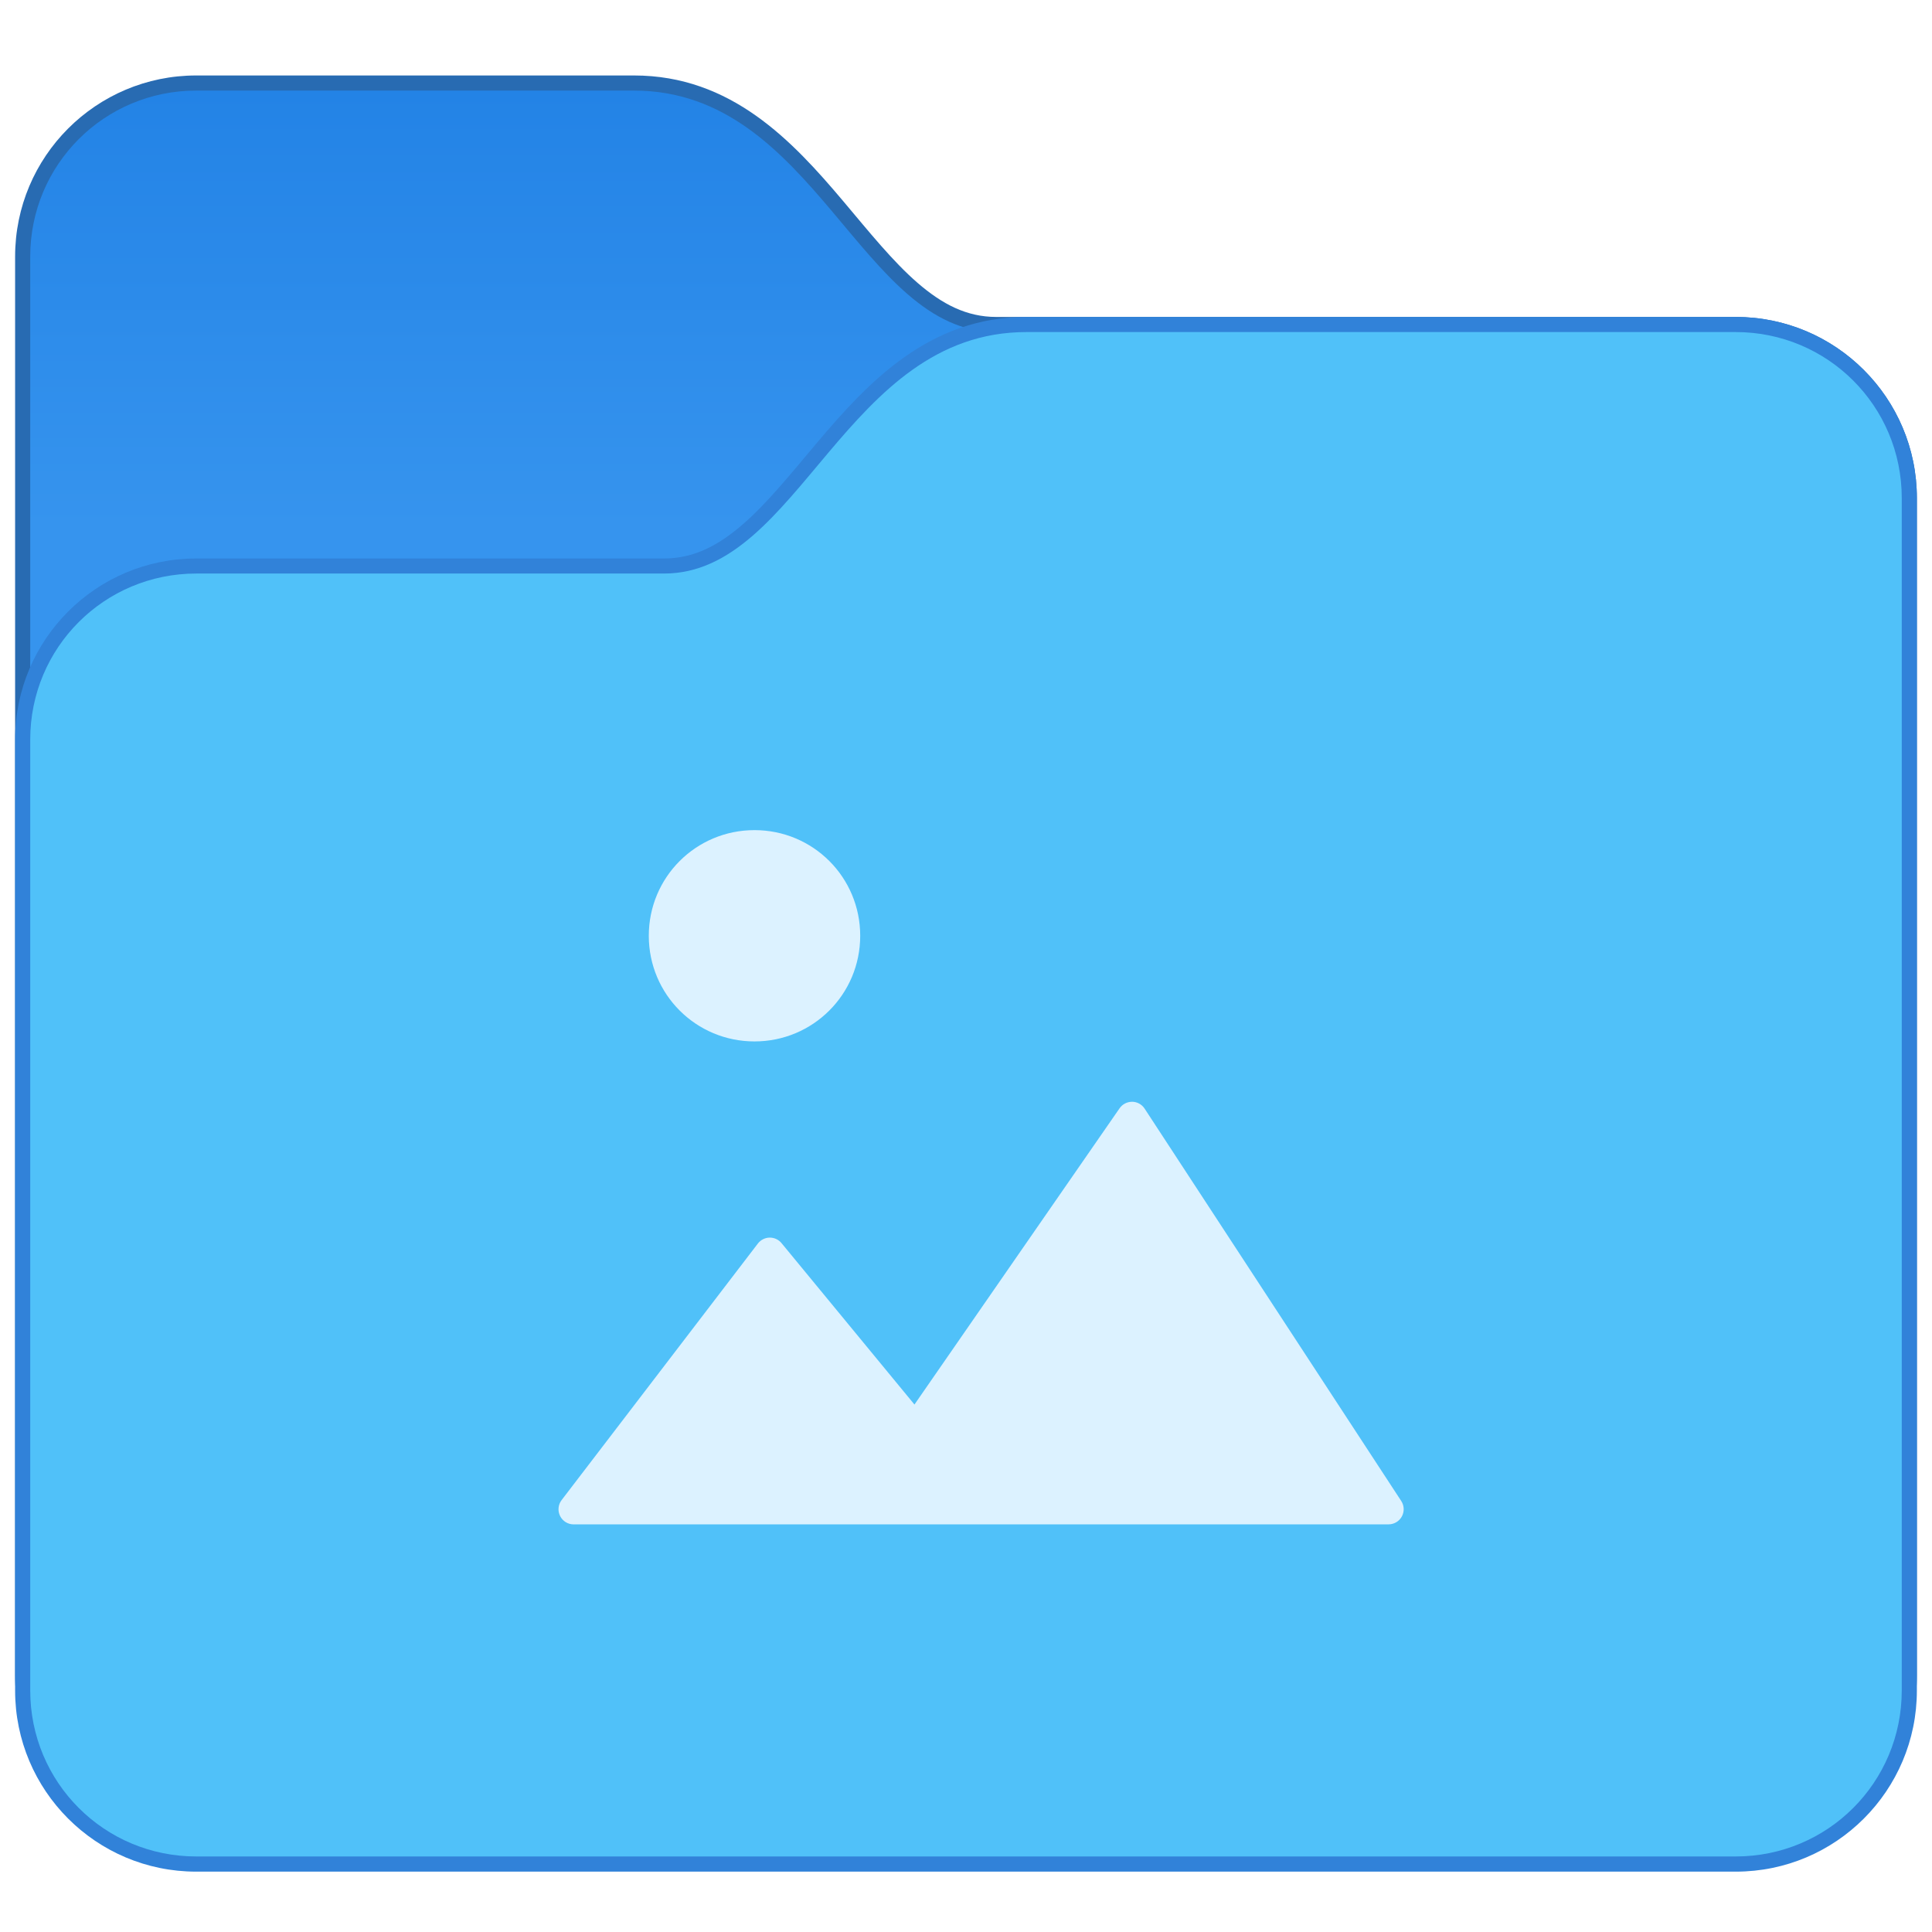
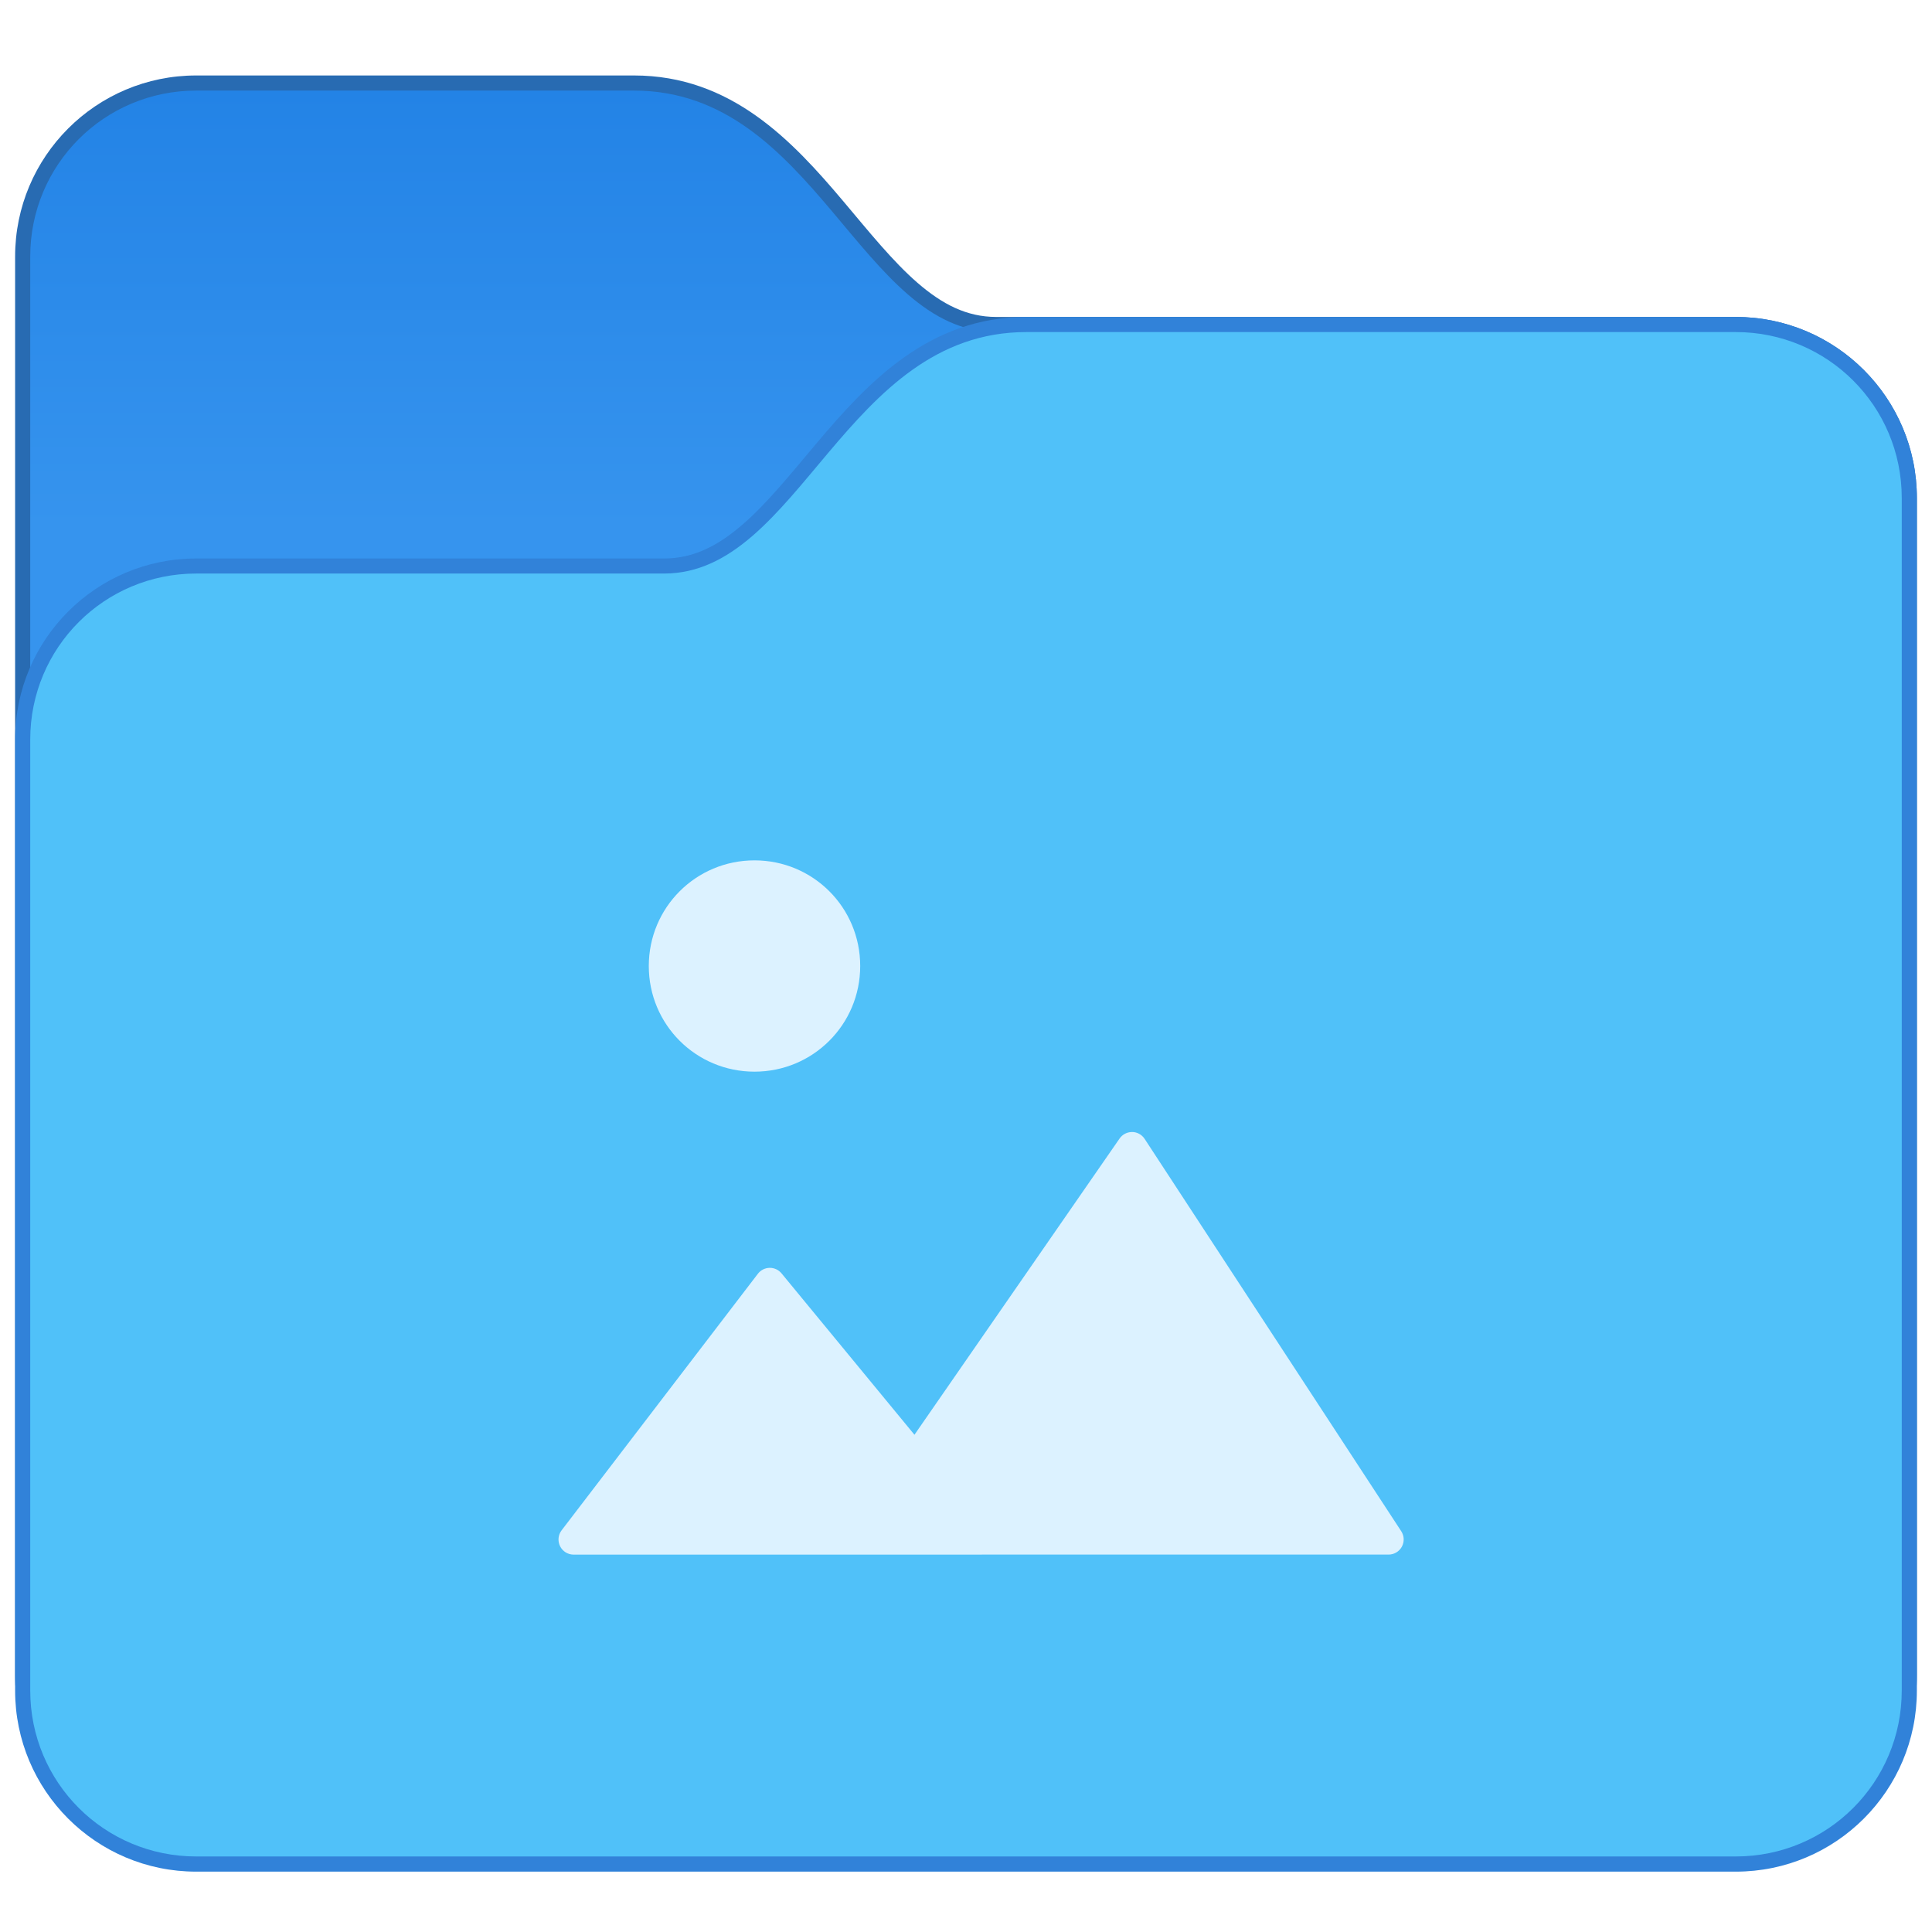
<svg xmlns="http://www.w3.org/2000/svg" xmlns:xlink="http://www.w3.org/1999/xlink" width="128" height="128" viewBox="0 0 33.867 33.867" version="1.1" id="svg8">
  <defs id="defs2">
    <linearGradient xlink:href="#linearGradient5283" id="linearGradient5285" x1="3.969" y1="6.615" x2="3.969" y2="-1.058" gradientUnits="userSpaceOnUse" />
    <linearGradient id="linearGradient5283">
      <stop style="stop-color:#3694ee;stop-opacity:1;" offset="0" id="stop5279" />
      <stop style="stop-color:#2383e6;stop-opacity:1;" offset="1" id="stop5281" />
    </linearGradient>
  </defs>
  <g id="layer1" transform="translate(0,-263.1333)">
    <g id="g16691" transform="translate(2.645831,265.7792)">
      <g id="g6070">
        <path d="m 0.794,-1.323 c -1.754,0 -3.175,1.421 -3.175,3.175 V 26.723 c 0,1.754 1.421,3.175 3.175,3.175 H 27.781 c 1.754,0 3.175,-1.421 3.175,-3.175 V 6.085 c 0,-1.754 -1.421,-3.175 -3.175,-3.175 h -12.965 c -0.517,0 -0.946,-0.224 -1.377,-0.597 C 13.008,1.94 12.591,1.421 12.142,0.888 11.243,-0.178 10.172,-1.323 8.467,-1.323 Z" style="color:#000000;font-style:normal;font-variant:normal;font-weight:normal;font-stretch:normal;font-size:medium;line-height:normal;font-family:sans-serif;font-variant-ligatures:normal;font-variant-position:normal;font-variant-caps:normal;font-variant-numeric:normal;font-variant-alternates:normal;font-variant-east-asian:normal;font-feature-settings:normal;font-variation-settings:normal;text-indent:0;text-align:start;text-decoration:none;text-decoration-line:none;text-decoration-style:solid;text-decoration-color:#000000;letter-spacing:normal;word-spacing:normal;text-transform:none;writing-mode:lr-tb;direction:ltr;text-orientation:mixed;dominant-baseline:auto;baseline-shift:baseline;text-anchor:start;white-space:normal;shape-padding:0;shape-margin:0;inline-size:0;clip-rule:nonzero;display:inline;overflow:visible;visibility:visible;isolation:auto;mix-blend-mode:normal;color-interpolation:sRGB;color-interpolation-filters:linearRGB;solid-color:#000000;solid-opacity:1;fill:#286bb2;fill-opacity:1;fill-rule:nonzero;stroke:none;stroke-width:0.529;stroke-linecap:butt;stroke-linejoin:miter;stroke-miterlimit:4;stroke-dasharray:none;stroke-dashoffset:0;stroke-opacity:1;color-rendering:auto;image-rendering:auto;shape-rendering:auto;text-rendering:auto;enable-background:accumulate;stop-color:#000000" id="path1242" />
        <path id="rect1149-4-0" style="fill:url(#linearGradient5285);fill-opacity:1;stroke-width:0.265" d="m 0.794,-1.058 7.673,5.3e-6 c 3.175,0 3.969,4.233 6.35,4.233 l 12.965,-5.2e-6 c 1.612,0 2.91,1.298 2.91,2.91 v 20.638 c 0,1.612 -1.298,2.91 -2.91,2.91 H 0.794 c -1.612,0 -2.91,-1.298 -2.91,-2.91 V 1.852 c 0,-1.612 1.298,-2.91 2.91,-2.91 z" />
        <path d="m 27.781,2.91 c 1.754,0 3.175,1.421 3.175,3.175 V 26.988 c 0,1.754 -1.421,3.175 -3.175,3.175 H 0.794 c -1.754,0 -3.175,-1.421 -3.175,-3.175 V 10.319 c 0,-1.754 1.421,-3.175 3.175,-3.175 H 8.996 c 0.517,0 0.946,-0.224 1.377,-0.597 0.432,-0.373 0.848,-0.893 1.298,-1.426 0.899,-1.066 1.97,-2.211 3.675,-2.211 z" style="color:#000000;font-style:normal;font-variant:normal;font-weight:normal;font-stretch:normal;font-size:medium;line-height:normal;font-family:sans-serif;font-variant-ligatures:normal;font-variant-position:normal;font-variant-caps:normal;font-variant-numeric:normal;font-variant-alternates:normal;font-variant-east-asian:normal;font-feature-settings:normal;font-variation-settings:normal;text-indent:0;text-align:start;text-decoration:none;text-decoration-line:none;text-decoration-style:solid;text-decoration-color:#000000;letter-spacing:normal;word-spacing:normal;text-transform:none;writing-mode:lr-tb;direction:ltr;text-orientation:mixed;dominant-baseline:auto;baseline-shift:baseline;text-anchor:start;white-space:normal;shape-padding:0;shape-margin:0;inline-size:0;clip-rule:nonzero;display:inline;overflow:visible;visibility:visible;isolation:auto;mix-blend-mode:normal;color-interpolation:sRGB;color-interpolation-filters:linearRGB;solid-color:#000000;solid-opacity:1;fill:#3182d9;fill-opacity:1;fill-rule:nonzero;stroke:none;stroke-width:0.529;stroke-linecap:butt;stroke-linejoin:miter;stroke-miterlimit:4;stroke-dasharray:none;stroke-dashoffset:0;stroke-opacity:1;color-rendering:auto;image-rendering:auto;shape-rendering:auto;text-rendering:auto;enable-background:accumulate;stop-color:#000000" id="path1242-2" />
        <path id="rect1149-4-0-6" style="fill:#50c1f9;fill-opacity:1;stroke-width:0.265" d="m 27.781,3.175 -12.435,5.3e-6 c -3.175,0 -3.969,4.233 -6.35,4.233 l -8.202,-5.3e-6 c -1.612,0 -2.91,1.298 -2.91,2.91 v 16.669 c 0,1.612 1.298,2.91 2.91,2.91 H 27.781 c 1.612,0 2.91,-1.298 2.91,-2.91 V 6.085 c 0,-1.612 -1.298,-2.91 -2.91,-2.91 z" />
      </g>
    </g>
-     <path id="path6156" d="m 13.226,277.685 c -1.026,0 -1.853,0.826 -1.853,1.852 0,1.026 0.826,1.852 1.853,1.852 1.026,0 1.853,-0.826 1.853,-1.852 0,-1.026 -0.826,-1.852 -1.853,-1.852 z m 6.614,4.762 a 0.265,0.265 0 0 0 -0.215,0.115 l -3.595,5.192 -2.33,-2.829 a 0.265,0.265 0 0 0 -0.209,-0.097 0.265,0.265 0 0 0 -0.206,0.104 l -3.441,4.498 a 0.265,0.265 0 0 0 0.21,0.425 h 7.146 a 0.265,0.265 0 0 0 0.009,-5.3e-4 h 7.132 a 0.265,0.265 0 0 0 0.223,-0.408 l -4.499,-6.879 a 0.265,0.265 0 0 0 -0.225,-0.121 z" style="color:#000000;font-style:normal;font-variant:normal;font-weight:normal;font-stretch:normal;font-size:medium;line-height:normal;font-family:sans-serif;font-variant-ligatures:normal;font-variant-position:normal;font-variant-caps:normal;font-variant-numeric:normal;font-variant-alternates:normal;font-feature-settings:normal;text-indent:0;text-align:start;text-decoration:none;text-decoration-line:none;text-decoration-style:solid;text-decoration-color:#000000;letter-spacing:normal;word-spacing:normal;text-transform:none;writing-mode:lr-tb;direction:ltr;text-orientation:mixed;dominant-baseline:auto;baseline-shift:baseline;text-anchor:start;white-space:normal;shape-padding:0;clip-rule:nonzero;display:inline;overflow:visible;visibility:visible;isolation:auto;mix-blend-mode:normal;color-interpolation:sRGB;color-interpolation-filters:linearRGB;solid-color:#000000;solid-opacity:1;vector-effect:none;fill:#dcf2ff;fill-opacity:1;fill-rule:nonzero;stroke:none;stroke-width:0.529;stroke-linecap:round;stroke-linejoin:round;stroke-miterlimit:4;stroke-dasharray:none;stroke-dashoffset:0;stroke-opacity:1;color-rendering:auto;image-rendering:auto;shape-rendering:auto;text-rendering:auto;enable-background:accumulate" />
+     <path id="path6156" d="m 13.226,278.215 c -1.026,0 -1.853,0.826 -1.853,1.852 0,1.026 0.826,1.852 1.853,1.852 1.026,0 1.853,-0.826 1.853,-1.852 0,-1.026 -0.826,-1.852 -1.853,-1.852 z m 6.614,4.762 a 0.265,0.265 0 0 0 -0.215,0.115 l -3.595,5.192 -2.33,-2.829 a 0.265,0.265 0 0 0 -0.209,-0.097 0.265,0.265 0 0 0 -0.206,0.104 l -3.441,4.498 a 0.265,0.265 0 0 0 0.21,0.425 h 7.146 a 0.265,0.265 0 0 0 0.009,-5.3e-4 h 7.132 a 0.265,0.265 0 0 0 0.223,-0.408 l -4.499,-6.879 a 0.265,0.265 0 0 0 -0.225,-0.121 z" style="color:#000000;font-style:normal;font-variant:normal;font-weight:normal;font-stretch:normal;font-size:medium;line-height:normal;font-family:sans-serif;font-variant-ligatures:normal;font-variant-position:normal;font-variant-caps:normal;font-variant-numeric:normal;font-variant-alternates:normal;font-feature-settings:normal;text-indent:0;text-align:start;text-decoration:none;text-decoration-line:none;text-decoration-style:solid;text-decoration-color:#000000;letter-spacing:normal;word-spacing:normal;text-transform:none;writing-mode:lr-tb;direction:ltr;text-orientation:mixed;dominant-baseline:auto;baseline-shift:baseline;text-anchor:start;white-space:normal;shape-padding:0;clip-rule:nonzero;display:inline;overflow:visible;visibility:visible;isolation:auto;mix-blend-mode:normal;color-interpolation:sRGB;color-interpolation-filters:linearRGB;solid-color:#000000;solid-opacity:1;vector-effect:none;fill:#dcf2ff;fill-opacity:1;fill-rule:nonzero;stroke:none;stroke-width:0.529;stroke-linecap:round;stroke-linejoin:round;stroke-miterlimit:4;stroke-dasharray:none;stroke-dashoffset:0;stroke-opacity:1;color-rendering:auto;image-rendering:auto;shape-rendering:auto;text-rendering:auto;enable-background:accumulate" />
  </g>
</svg>
